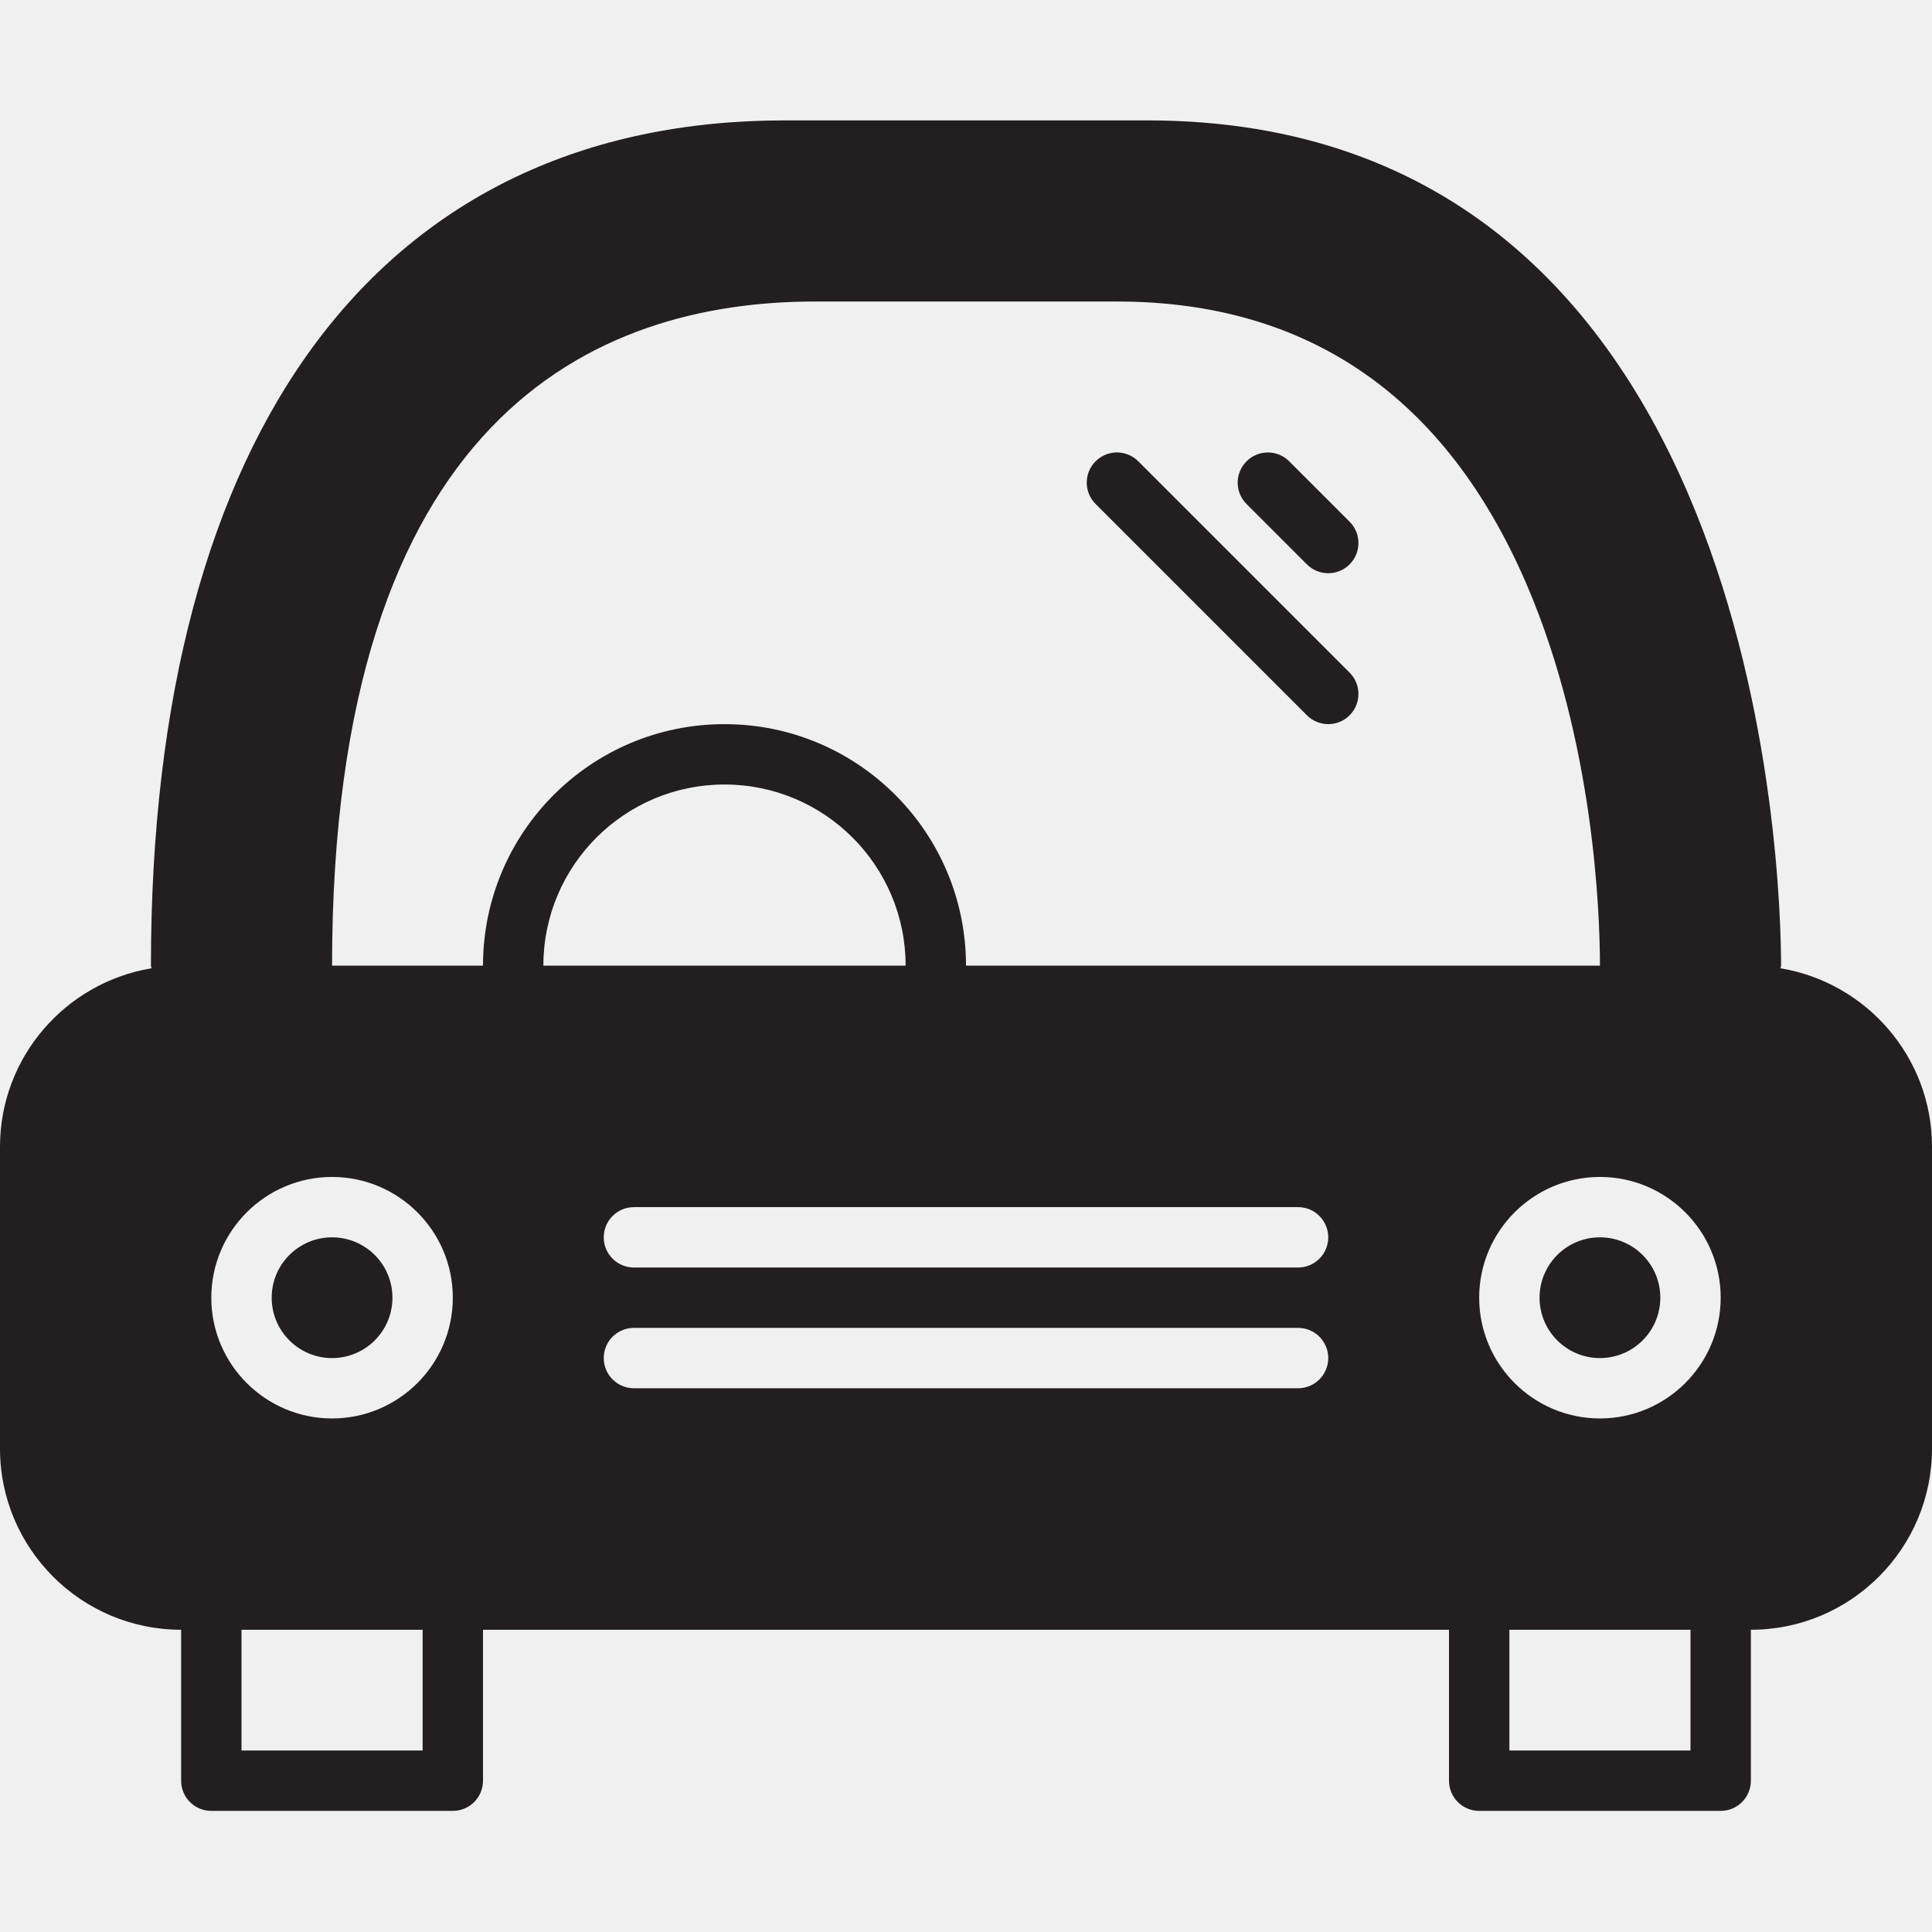
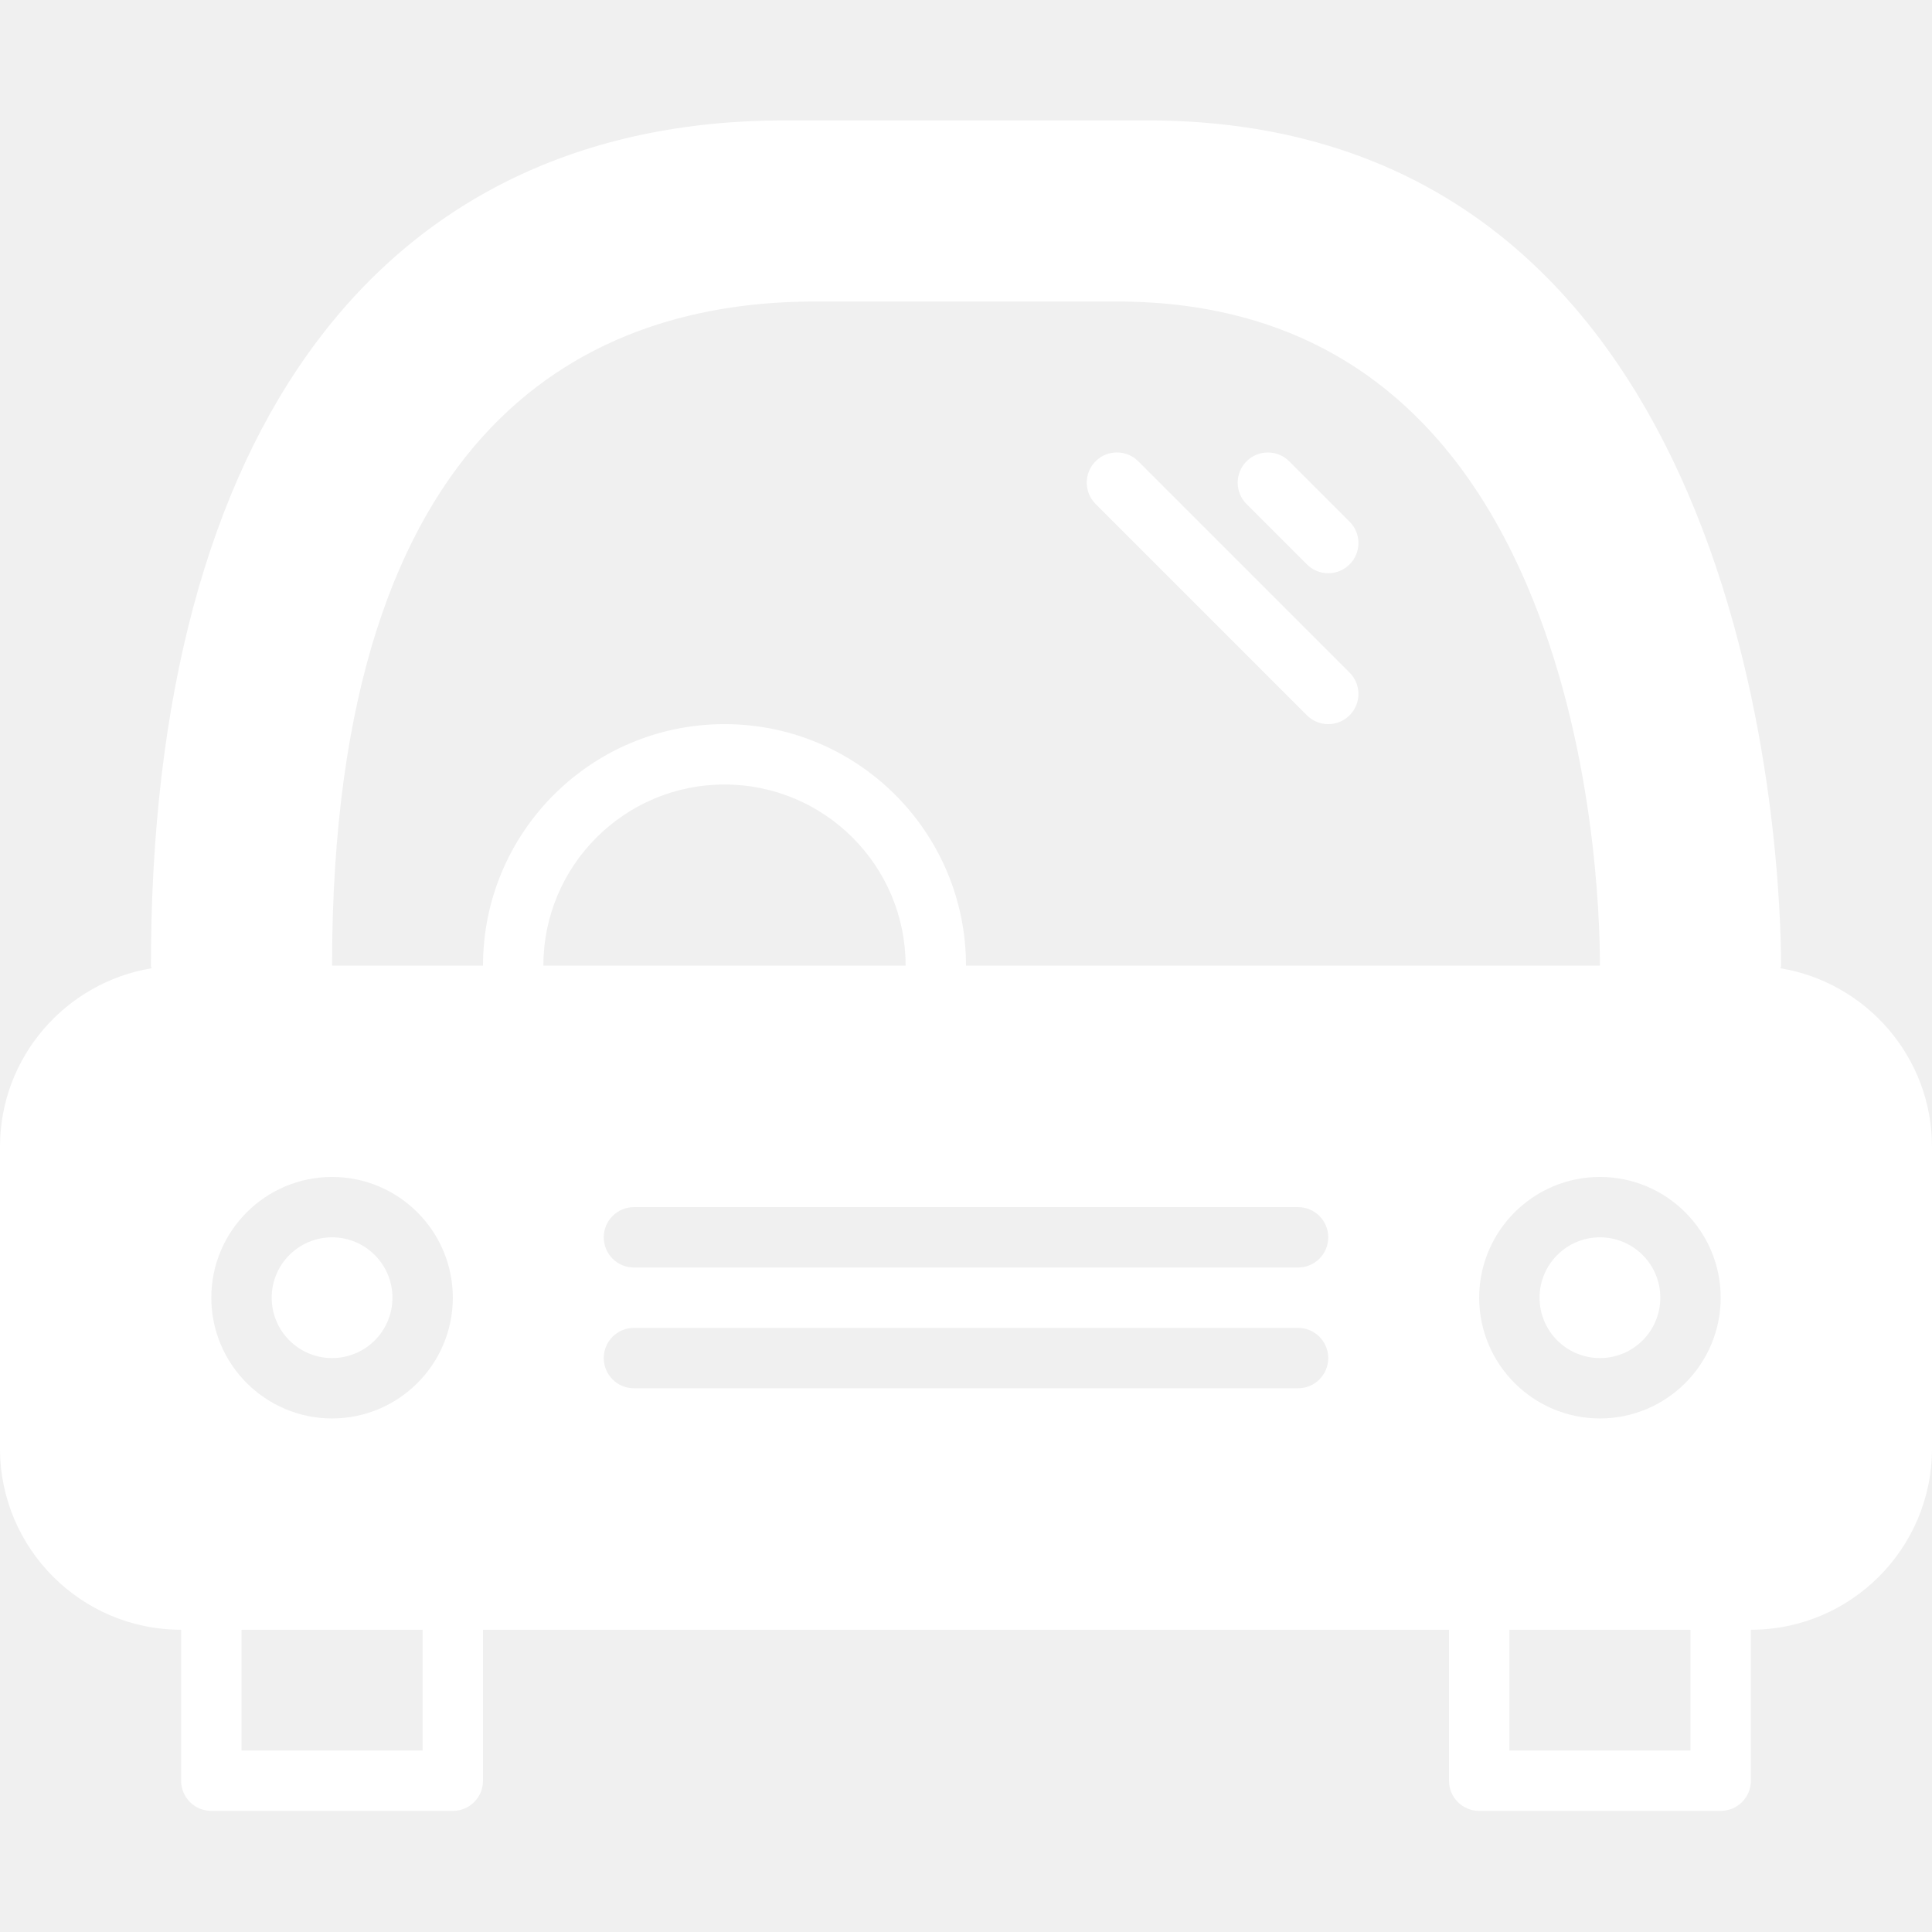
<svg xmlns="http://www.w3.org/2000/svg" version="1.0" id="Layer_1" width="800px" height="800px" viewBox="0 0 64 64" enable-background="new 0 0 64 64" xml:space="preserve">
  <g>
-     <path fill="#231F20" d="M43.293,18.696c0.195,0.195,0.451,0.293,0.707,0.293s0.512-0.098,0.707-0.293   c0.391-0.391,0.391-1.023,0-1.414l-2-2c-0.391-0.391-1.023-0.391-1.414,0s-0.391,1.023,0,1.414L43.293,18.696z" />
-     <path fill="#231F20" d="M43.293,23.695c0.195,0.195,0.451,0.293,0.707,0.293s0.512-0.098,0.707-0.293   c0.391-0.391,0.391-1.023,0-1.414l-7-7c-0.391-0.391-1.023-0.391-1.414,0s-0.391,1.023,0,1.414L43.293,23.695z" />
+     <path fill="#fff" d="M43.293,18.696c0.195,0.195,0.451,0.293,0.707,0.293s0.512-0.098,0.707-0.293   c0.391-0.391,0.391-1.023,0-1.414l-2-2c-0.391-0.391-1.023-0.391-1.414,0s-0.391,1.023,0,1.414L43.293,18.696z" />
+     <path fill="#fff" d="M43.293,23.695c0.195,0.195,0.451,0.293,0.707,0.293s0.512-0.098,0.707-0.293   c0.391-0.391,0.391-1.023,0-1.414l-7-7c-0.391-0.391-1.023-0.391-1.414,0s-0.391,1.023,0,1.414L43.293,23.695z" />
    <g>
-       <circle fill="#231F20" cx="11" cy="42.988" r="2" />
-       <path fill="#231F20" d="M58.982,32.076C58.985,32.045,59,32.02,59,31.988c0-2.866-0.589-28-21-28H26c-13.346,0-21,10.206-21,28    c0,0.031,0.015,0.057,0.018,0.088C2.176,32.547,0,35.016,0,37.988v10c0,3.309,2.691,6,6,6v5c0,0.553,0.447,1,1,1h8    c0.553,0,1-0.447,1-1v-5h32v5c0,0.553,0.447,1,1,1h8c0.553,0,1-0.447,1-1v-5c3.309,0,6-2.691,6-6v-10    C64,35.016,61.824,32.547,58.982,32.076z M14,57.988H8v-4h6V57.988z M11,46.988c-2.206,0-4-1.794-4-4s1.794-4,4-4s4,1.794,4,4    S13.206,46.988,11,46.988z M43,45.988H21c-0.553,0-1-0.447-1-1s0.447-1,1-1h22c0.553,0,1,0.447,1,1S43.553,45.988,43,45.988z     M18,31.988c0-3.313,2.687-6,6-6s6,2.687,6,6H18z M43,41.988H21c-0.553,0-1-0.447-1-1s0.447-1,1-1h22c0.553,0,1,0.447,1,1    S43.553,41.988,43,41.988z M32,31.988c0-4.418-3.582-8-8-8s-8,3.582-8,8h-5c0-18.184,8.701-22,16-22h10    c6.34,0,10.909,3.16,13.581,9.394C52.825,24.62,53,30.355,53,31.988H32z M56,57.988h-6v-4h6V57.988z M53,46.988    c-2.206,0-4-1.794-4-4s1.794-4,4-4s4,1.794,4,4S55.206,46.988,53,46.988z" />
-       <circle fill="#231F20" cx="53" cy="42.988" r="2" />
+       <circle fill="#fff" cx="11" cy="42.988" r="2" />
+       <path fill="#fff" d="M58.982,32.076C58.985,32.045,59,32.02,59,31.988c0-2.866-0.589-28-21-28H26c-13.346,0-21,10.206-21,28    c0,0.031,0.015,0.057,0.018,0.088C2.176,32.547,0,35.016,0,37.988v10c0,3.309,2.691,6,6,6v5c0,0.553,0.447,1,1,1h8    c0.553,0,1-0.447,1-1v-5h32v5c0,0.553,0.447,1,1,1h8c0.553,0,1-0.447,1-1v-5c3.309,0,6-2.691,6-6v-10    C64,35.016,61.824,32.547,58.982,32.076z M14,57.988H8v-4h6V57.988z M11,46.988c-2.206,0-4-1.794-4-4s1.794-4,4-4s4,1.794,4,4    S13.206,46.988,11,46.988z M43,45.988H21c-0.553,0-1-0.447-1-1s0.447-1,1-1h22c0.553,0,1,0.447,1,1S43.553,45.988,43,45.988z     M18,31.988c0-3.313,2.687-6,6-6s6,2.687,6,6H18z M43,41.988H21c-0.553,0-1-0.447-1-1s0.447-1,1-1h22c0.553,0,1,0.447,1,1    S43.553,41.988,43,41.988z M32,31.988c0-4.418-3.582-8-8-8s-8,3.582-8,8h-5c0-18.184,8.701-22,16-22h10    c6.34,0,10.909,3.16,13.581,9.394C52.825,24.62,53,30.355,53,31.988H32z M56,57.988h-6v-4h6V57.988z M53,46.988    c-2.206,0-4-1.794-4-4s1.794-4,4-4s4,1.794,4,4S55.206,46.988,53,46.988z" />
+       <circle fill="#fff" cx="53" cy="42.988" r="2" />
    </g>
  </g>
</svg>
